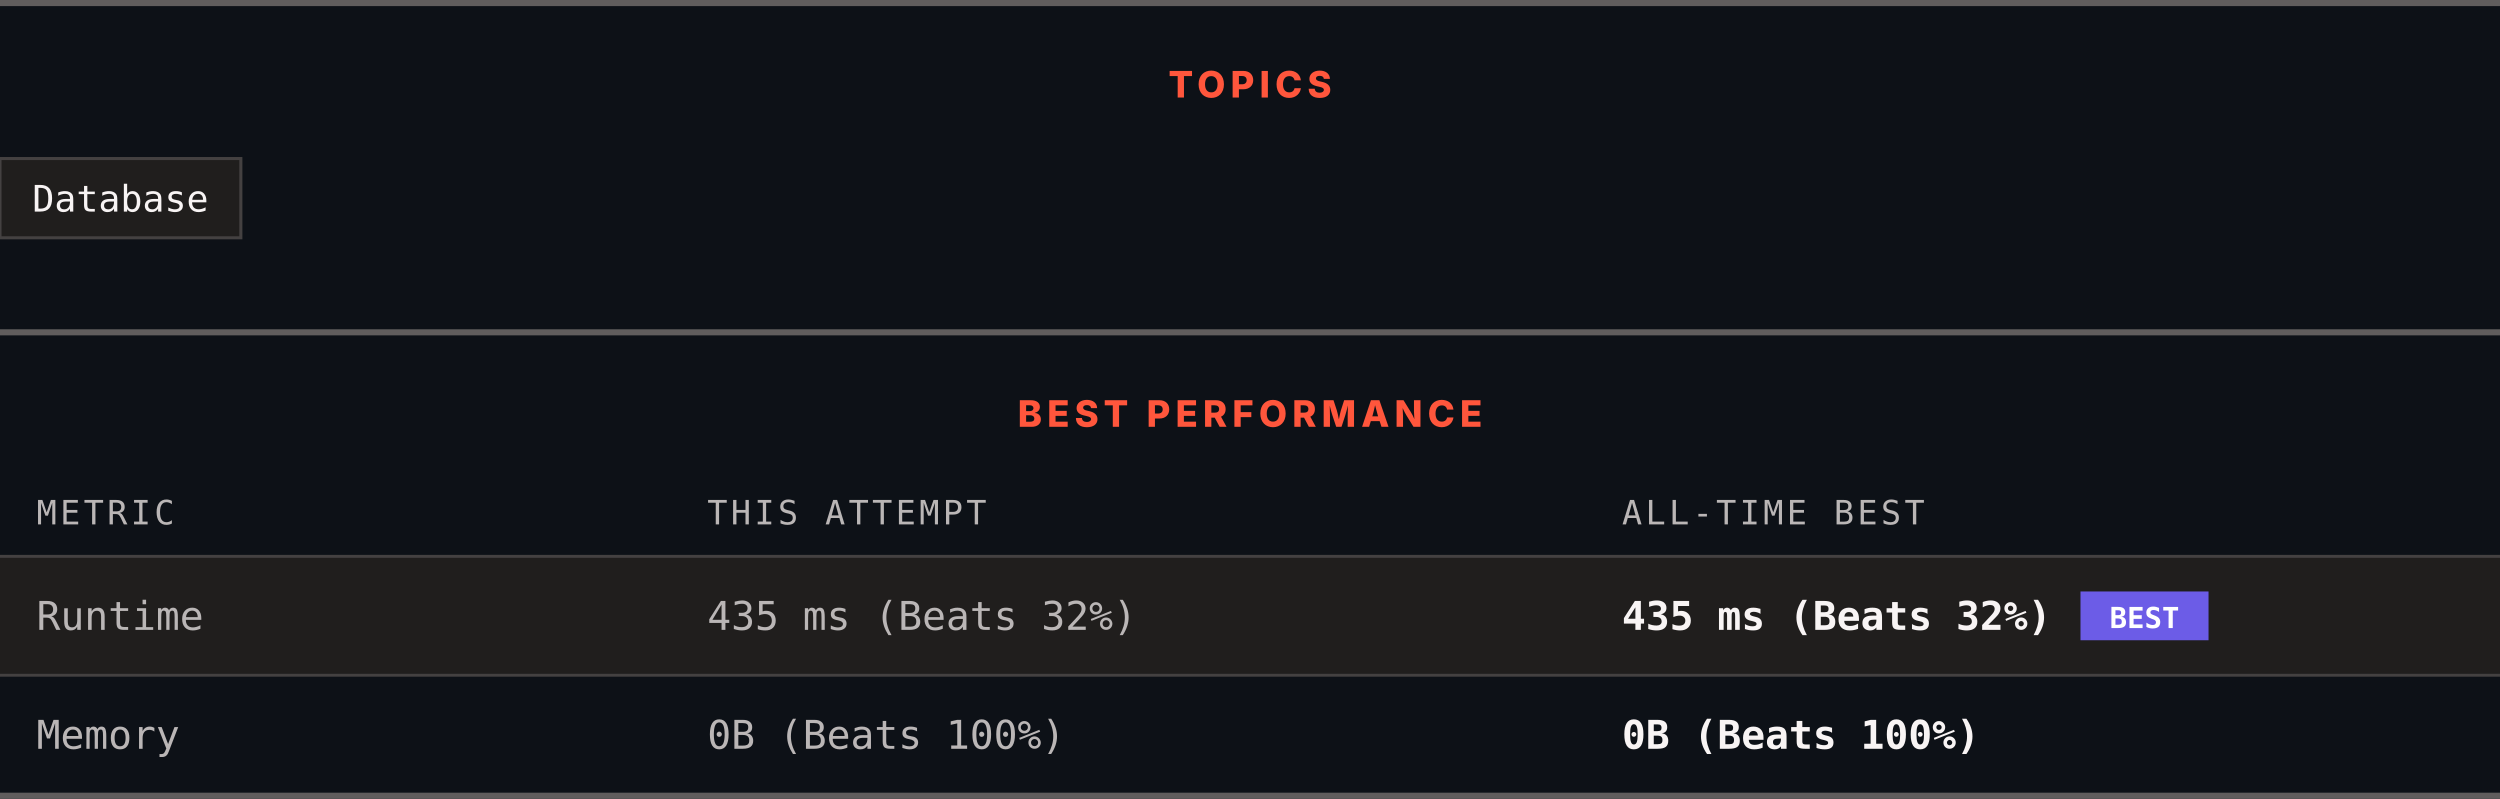
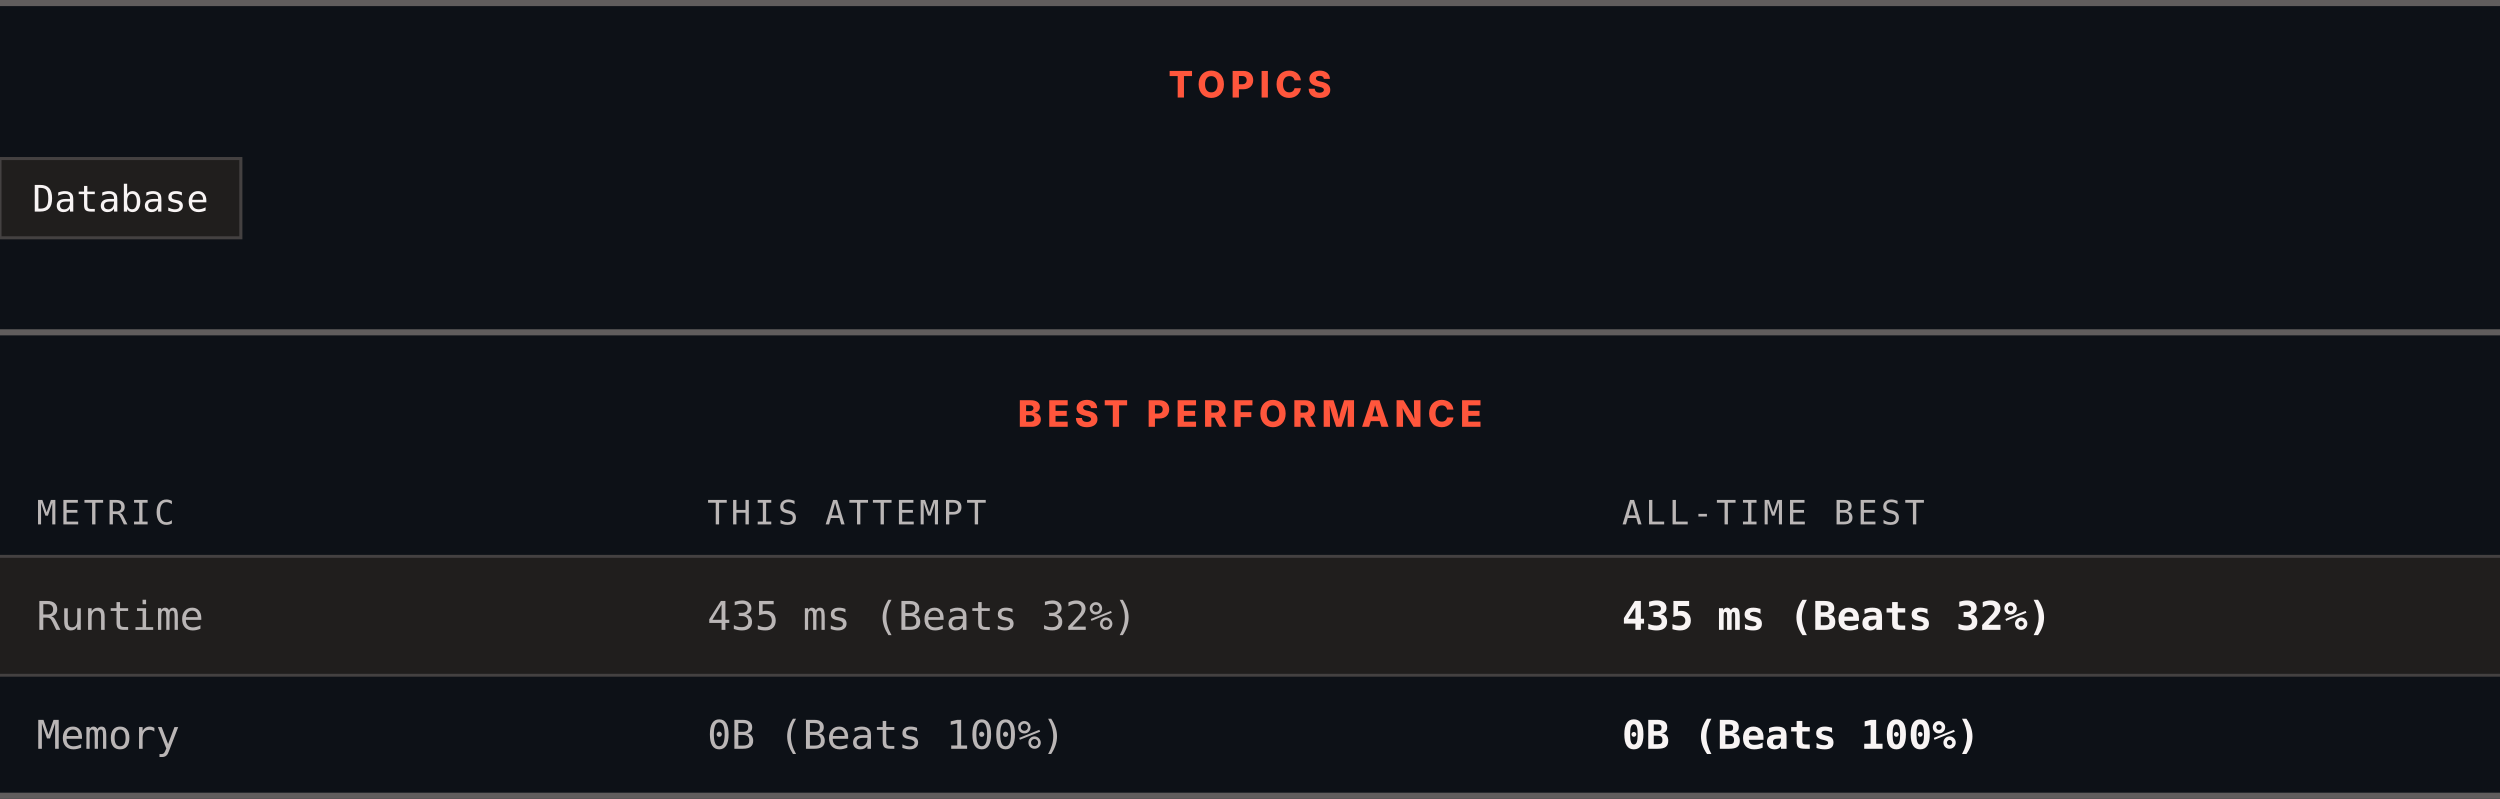
<svg xmlns="http://www.w3.org/2000/svg" width="820" height="262" viewBox="0 0 820 262" role="img" aria-label="Topics and best performance">
  <rect width="820" height="262" fill="#0d1117" />
  <rect x="0" y="0" width="820" height="2" fill="#605d5d" />
  <text x="410" y="32" text-anchor="middle" font-family="Archivo, system-ui, -apple-system, Segoe UI, sans-serif" font-size="12" font-weight="800" letter-spacing="1.68" fill="#ff563c">TOPICS</text>
  <rect x="0" y="52" width="79" height="26" fill="#201e1d" stroke="#444141" />
  <text x="39.5" y="69.4" text-anchor="middle" font-family="ui-monospace, SFMono-Regular, Menlo, Consolas, monospace" font-size="12" fill="#f8f4f4">Database</text>
  <rect x="0" y="108" width="820" height="2" fill="#605d5d" />
  <text x="410" y="140" text-anchor="middle" font-family="Archivo, system-ui, -apple-system, Segoe UI, sans-serif" font-size="12" font-weight="800" letter-spacing="1.68" fill="#ff563c">BEST PERFORMANCE</text>
  <text x="12" y="172" font-family="ui-monospace, SFMono-Regular, Menlo, Consolas, monospace" font-size="11" letter-spacing="1.1" fill="#bab6b6">METRIC</text>
  <text x="232" y="172" font-family="ui-monospace, SFMono-Regular, Menlo, Consolas, monospace" font-size="11" letter-spacing="1.1" fill="#bab6b6">THIS ATTEMPT</text>
  <text x="532" y="172" font-family="ui-monospace, SFMono-Regular, Menlo, Consolas, monospace" font-size="11" letter-spacing="1.1" fill="#bab6b6">ALL-TIME BEST</text>
  <rect x="0" y="182" width="820" height="1" fill="#444141" />
  <rect x="0" y="183" width="820" height="38" fill="#201e1d" />
  <text x="12" y="206.6" font-family="ui-monospace, SFMono-Regular, Menlo, Consolas, monospace" font-size="13" fill="#bab6b6">Runtime</text>
  <text x="232" y="206.6" font-family="ui-monospace, SFMono-Regular, Menlo, Consolas, monospace" font-size="13" fill="#bab6b6">435 ms (Beats 32%)</text>
  <text x="532" y="206.6" font-family="ui-monospace, SFMono-Regular, Menlo, Consolas, monospace" font-size="13" font-weight="700" fill="#f8f4f4">435 ms (Beats 32%)</text>
-   <rect x="682.4" y="194" width="42" height="16" fill="#6c5ce7" />
-   <text x="703.4" y="206" text-anchor="middle" font-family="ui-monospace, SFMono-Regular, Menlo, Consolas, monospace" font-size="9.5" font-weight="700" fill="#ffffff">BEST</text>
  <rect x="0" y="221" width="820" height="1" fill="#444141" />
  <rect x="0" y="222" width="820" height="38" fill="#0d1117" />
  <text x="12" y="245.6" font-family="ui-monospace, SFMono-Regular, Menlo, Consolas, monospace" font-size="13" fill="#bab6b6">Memory</text>
  <text x="232" y="245.6" font-family="ui-monospace, SFMono-Regular, Menlo, Consolas, monospace" font-size="13" fill="#bab6b6">0B (Beats 100%)</text>
  <text x="532" y="245.6" font-family="ui-monospace, SFMono-Regular, Menlo, Consolas, monospace" font-size="13" font-weight="700" fill="#f8f4f4">0B (Beats 100%)</text>
  <rect x="0" y="260" width="820" height="2" fill="#605d5d" />
</svg>
